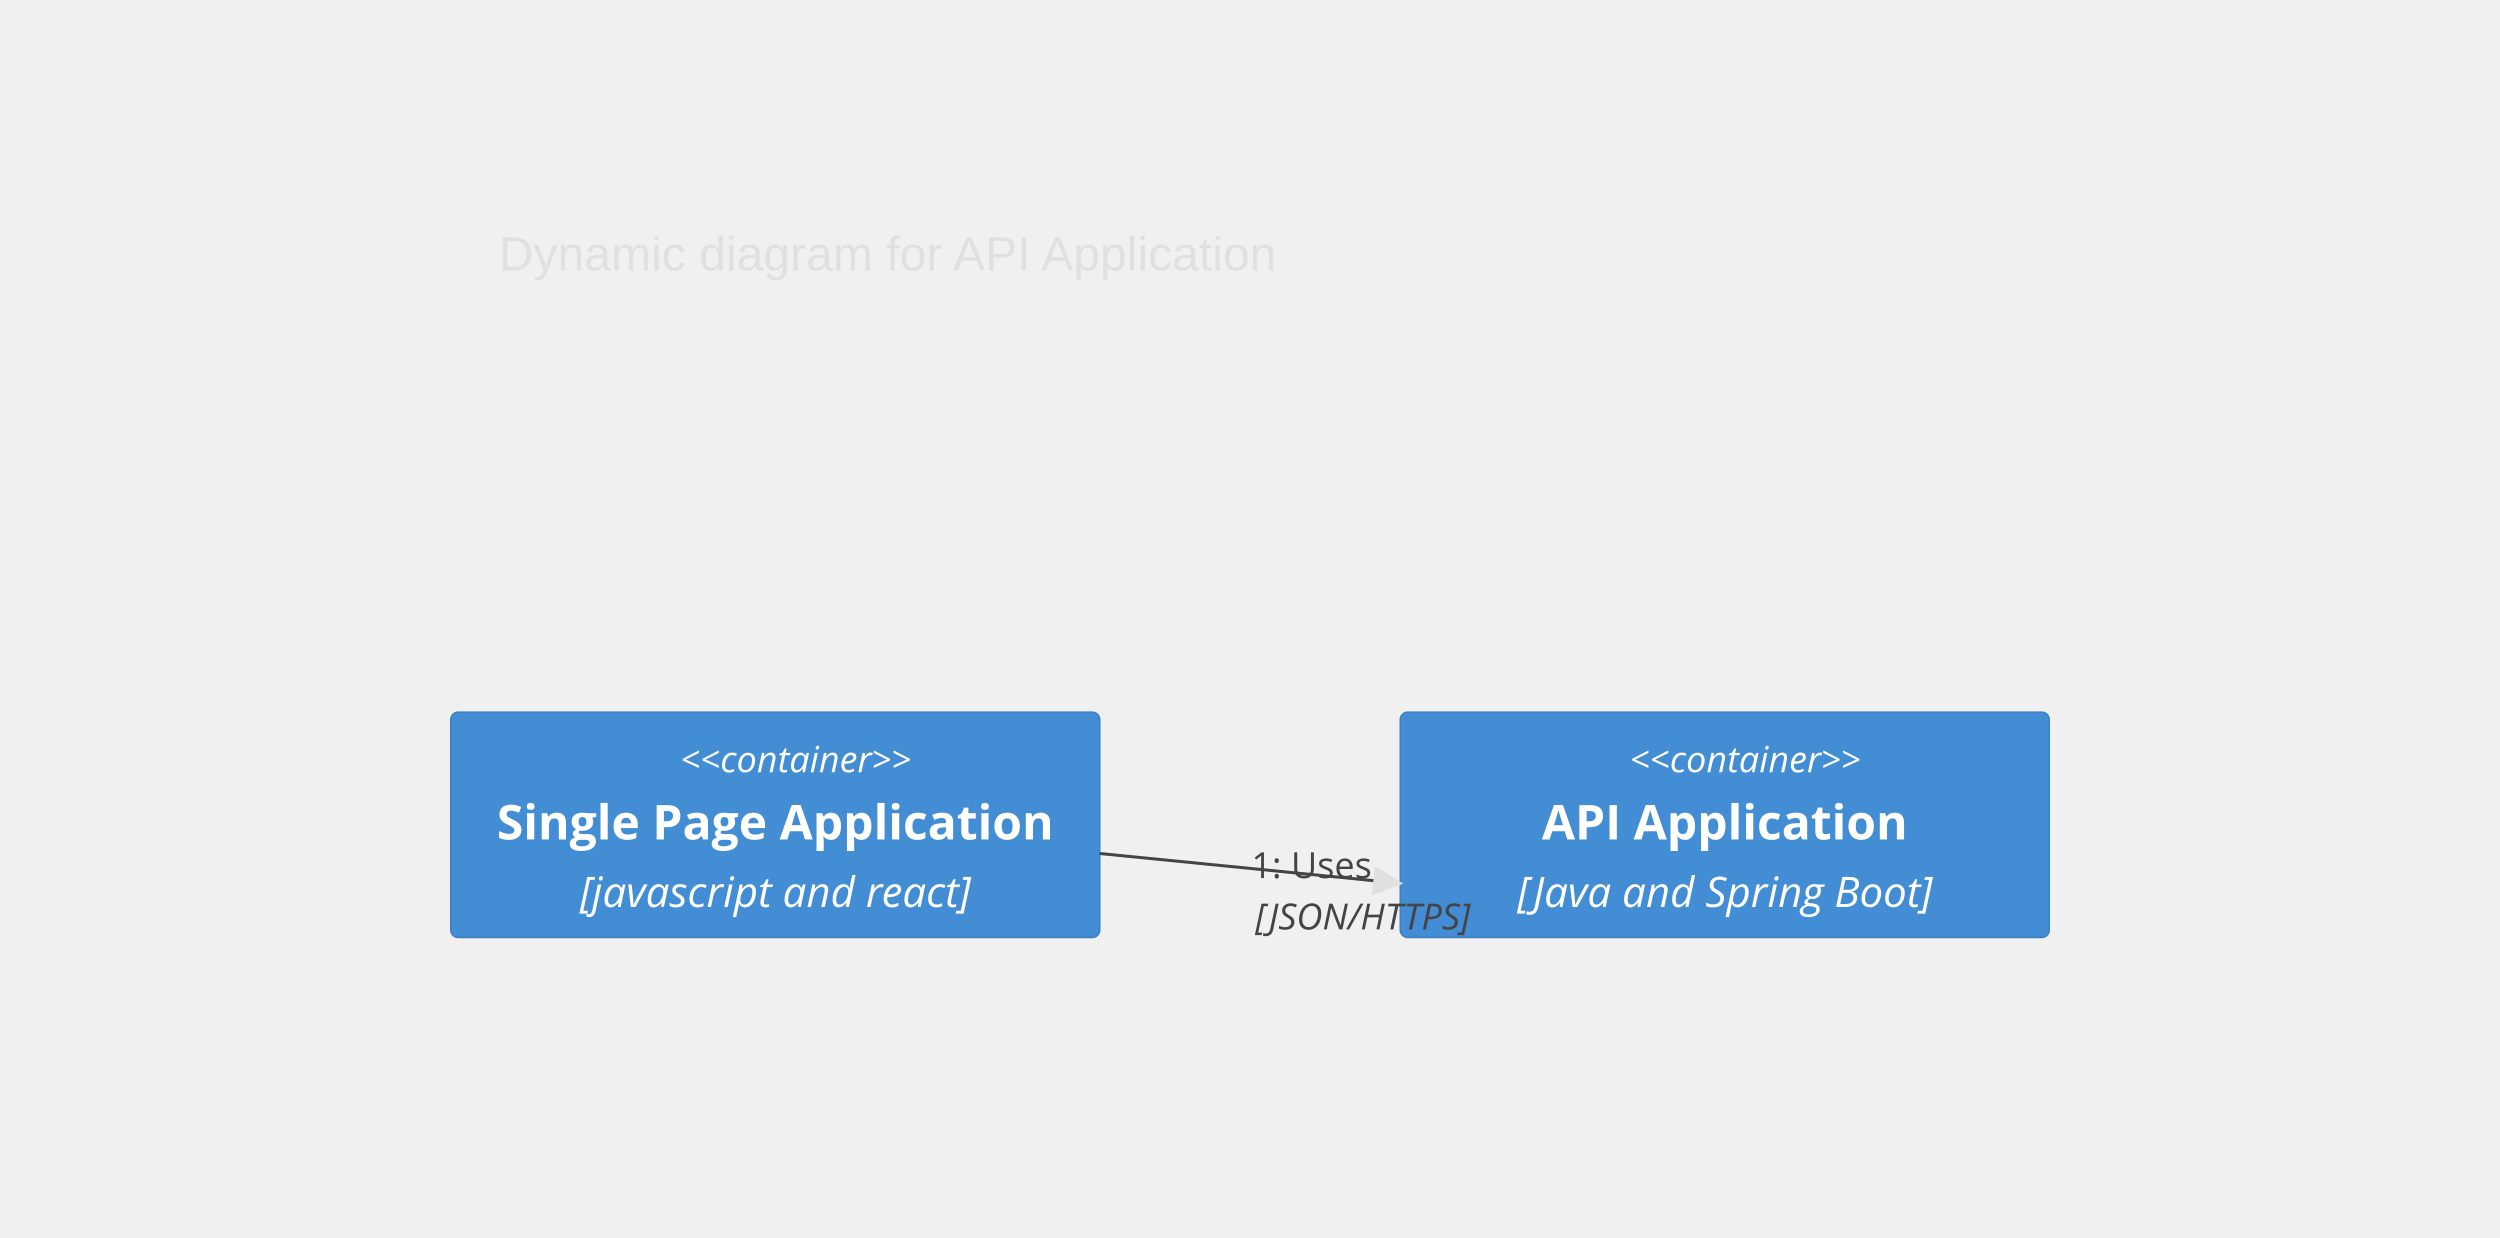
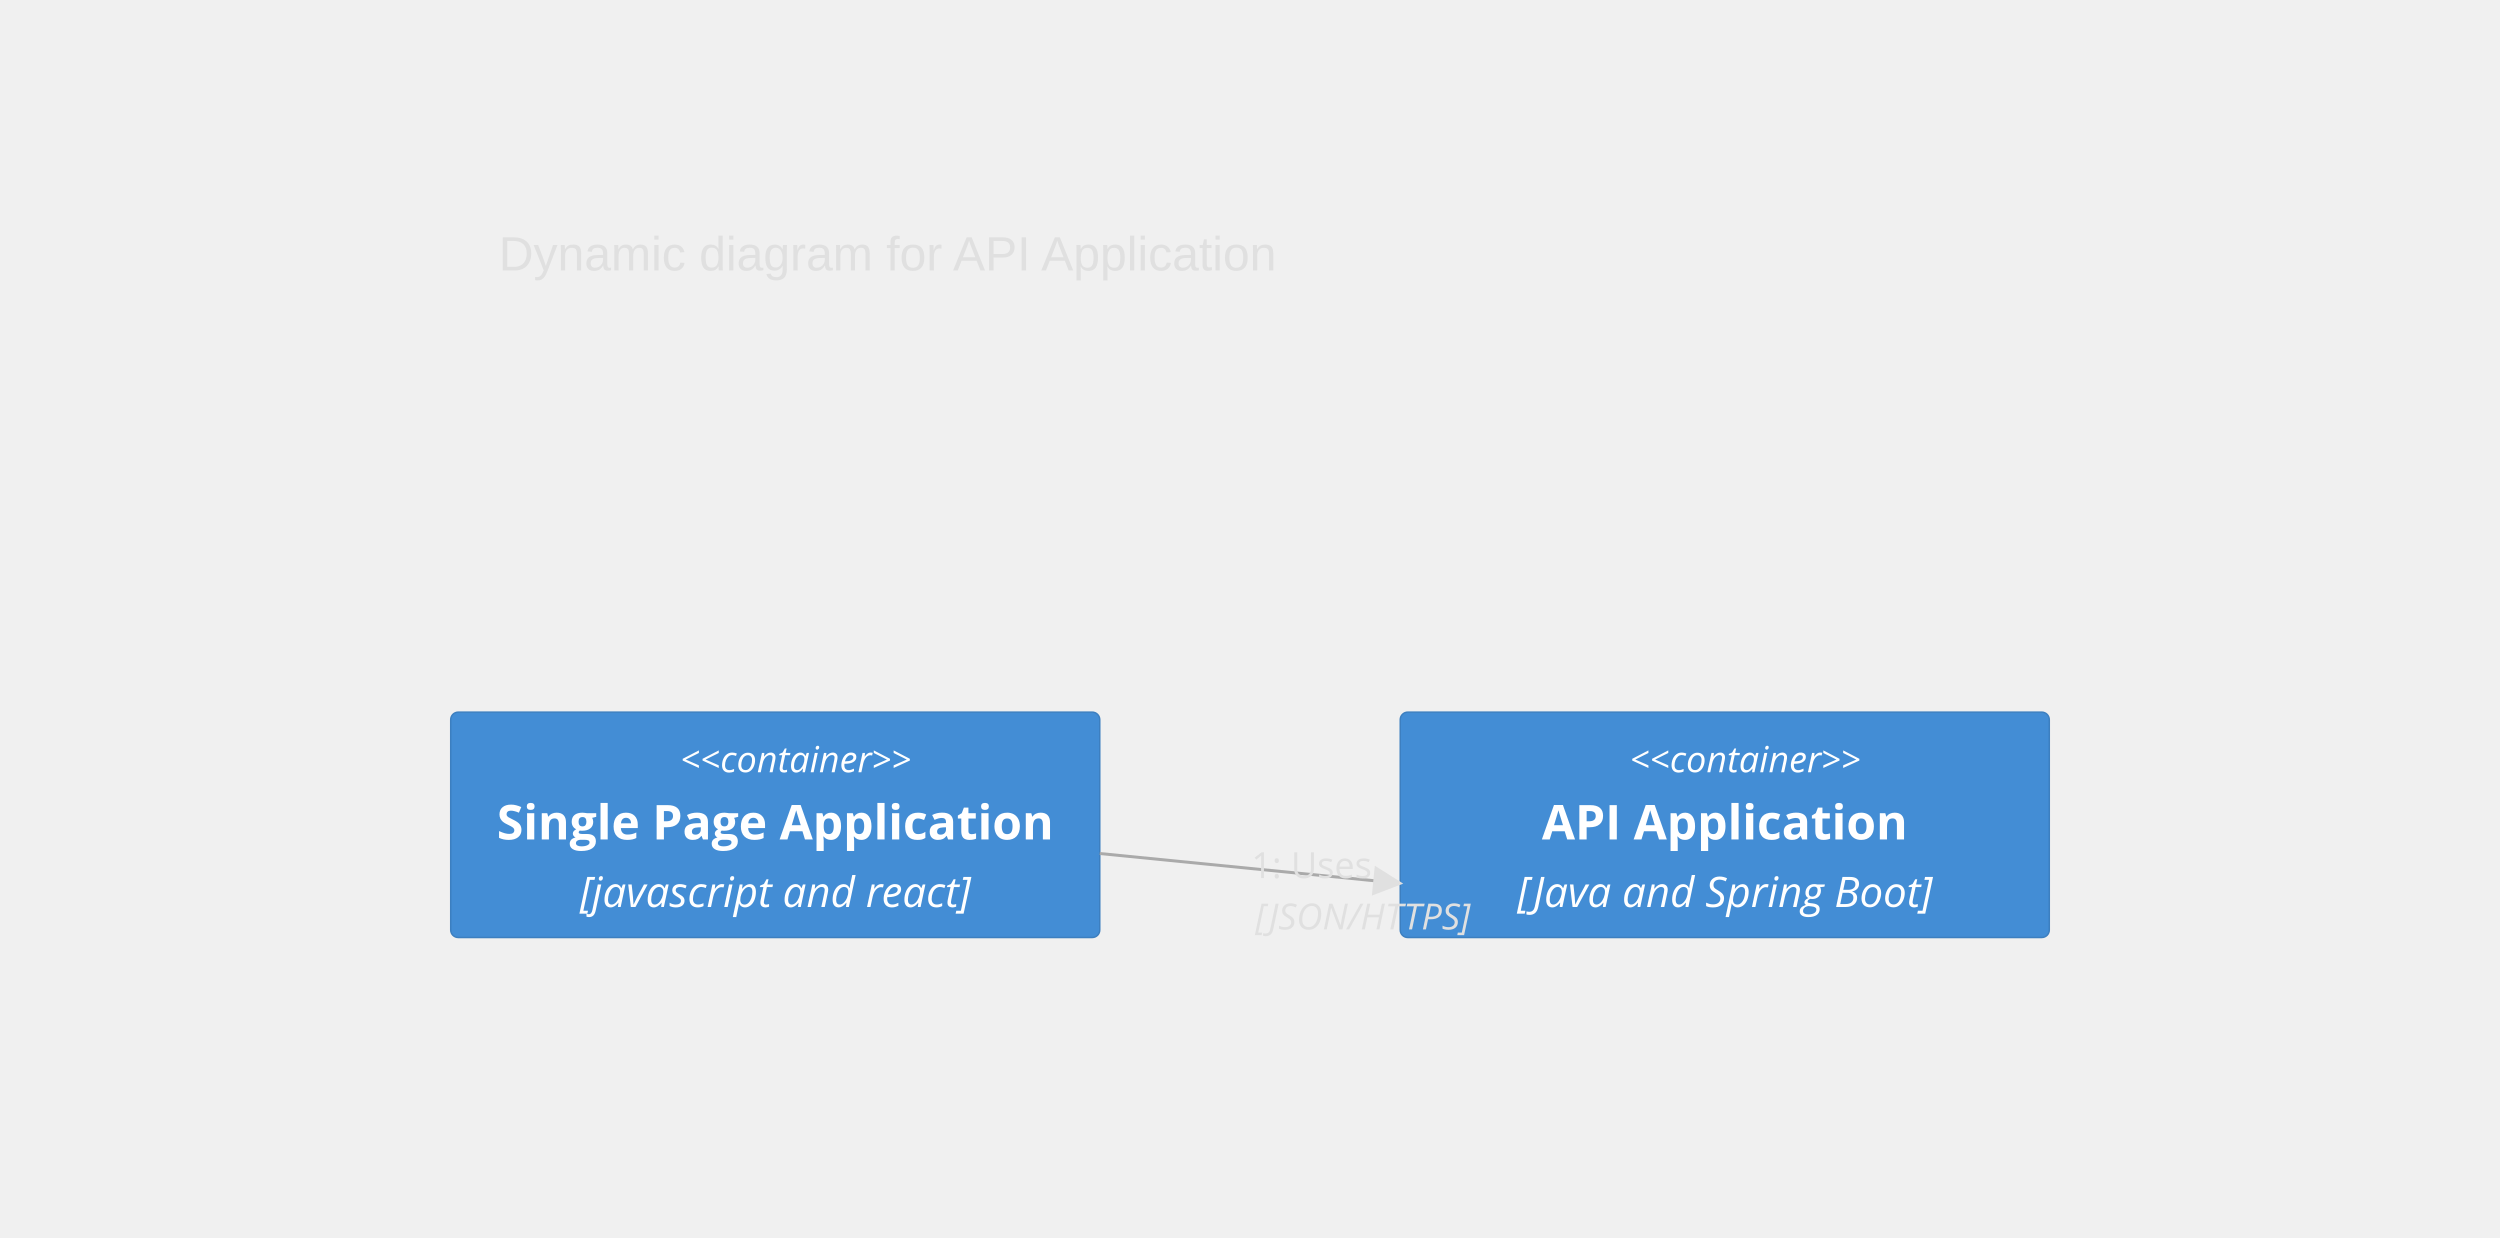
<svg xmlns="http://www.w3.org/2000/svg" id="official-08-05-c4-dynamic" width="100%" style="max-width: 832px;" viewBox="0 -70 832 412" role="graphics-document document" aria-roledescription="c4">
  <style>#official-08-05-c4-dynamic{font-family:"trebuchet ms",verdana,arial,sans-serif;font-size:16px;fill:#e0e0e0;}@keyframes edge-animation-frame{from{stroke-dashoffset:0;}}@keyframes dash{to{stroke-dashoffset:0;}}#official-08-05-c4-dynamic .edge-animation-slow{stroke-dasharray:9,5!important;stroke-dashoffset:900;animation:dash 50s linear infinite;stroke-linecap:round;}#official-08-05-c4-dynamic .edge-animation-fast{stroke-dasharray:9,5!important;stroke-dashoffset:900;animation:dash 20s linear infinite;stroke-linecap:round;}#official-08-05-c4-dynamic .error-icon{fill:#a44141;}#official-08-05-c4-dynamic .error-text{fill:#ddd;stroke:#ddd;}#official-08-05-c4-dynamic .edge-thickness-normal{stroke-width:1px;}#official-08-05-c4-dynamic .edge-thickness-thick{stroke-width:3.5px;}#official-08-05-c4-dynamic .edge-pattern-solid{stroke-dasharray:0;}#official-08-05-c4-dynamic .edge-thickness-invisible{stroke-width:0;fill:none;}#official-08-05-c4-dynamic .edge-pattern-dashed{stroke-dasharray:3;}#official-08-05-c4-dynamic .edge-pattern-dotted{stroke-dasharray:2;}#official-08-05-c4-dynamic .marker{fill:#AAAAAA;stroke:#AAAAAA;}#official-08-05-c4-dynamic .marker.cross{stroke:#AAAAAA;}#official-08-05-c4-dynamic svg{font-family:"trebuchet ms",verdana,arial,sans-serif;font-size:16px;}#official-08-05-c4-dynamic p{margin:0;}#official-08-05-c4-dynamic .person{stroke:#cccccc;fill:#1f2020;}#official-08-05-c4-dynamic .node .neo-node{stroke:#ccc;}#official-08-05-c4-dynamic [data-look="neo"].node rect,#official-08-05-c4-dynamic [data-look="neo"].cluster rect,#official-08-05-c4-dynamic [data-look="neo"].node polygon{stroke:url(#official-08-05-c4-dynamic-gradient);filter:drop-shadow( 1px 2px 2px rgba(185,185,185,1));}#official-08-05-c4-dynamic [data-look="neo"].node path{stroke:url(#official-08-05-c4-dynamic-gradient);stroke-width:1px;}#official-08-05-c4-dynamic [data-look="neo"].node .outer-path{filter:drop-shadow( 1px 2px 2px rgba(185,185,185,1));}#official-08-05-c4-dynamic [data-look="neo"].node .neo-line path{stroke:#ccc;filter:none;}#official-08-05-c4-dynamic [data-look="neo"].node circle{stroke:url(#official-08-05-c4-dynamic-gradient);filter:drop-shadow( 1px 2px 2px rgba(185,185,185,1));}#official-08-05-c4-dynamic [data-look="neo"].node circle .state-start{fill:#000000;}#official-08-05-c4-dynamic [data-look="neo"].icon-shape .icon{fill:url(#official-08-05-c4-dynamic-gradient);filter:drop-shadow( 1px 2px 2px rgba(185,185,185,1));}#official-08-05-c4-dynamic [data-look="neo"].icon-shape .icon-neo path{stroke:url(#official-08-05-c4-dynamic-gradient);filter:drop-shadow( 1px 2px 2px rgba(185,185,185,1));}#official-08-05-c4-dynamic :root{--mermaid-font-family:"trebuchet ms",verdana,arial,sans-serif;}</style>
  <g />
  <defs>
    <symbol id="official-08-05-c4-dynamic-computer" width="24" height="24">
      <path transform="scale(.5)" d="M2 2v13h20v-13h-20zm18 11h-16v-9h16v9zm-10.228 6l.466-1h3.524l.467 1h-4.457zm14.228 3h-24l2-6h2.104l-1.33 4h18.45l-1.297-4h2.073l2 6zm-5-10h-14v-7h14v7z" />
    </symbol>
  </defs>
  <defs>
    <symbol id="official-08-05-c4-dynamic-database" fill-rule="evenodd" clip-rule="evenodd">
      <path transform="scale(.5)" d="M12.258.001l.256.004.255.005.253.008.251.01.249.012.247.015.246.016.242.019.241.02.239.023.236.024.233.027.231.028.229.031.225.032.223.034.22.036.217.038.214.04.211.041.208.043.205.045.201.046.198.048.194.05.191.051.187.053.183.054.18.056.175.057.172.059.168.06.163.061.16.063.155.064.15.066.074.033.073.033.071.034.07.034.069.035.068.035.067.035.066.035.064.036.064.036.062.036.06.036.06.037.058.037.058.037.055.038.055.038.053.038.052.038.051.039.05.039.048.039.047.039.045.04.044.04.043.04.041.04.04.041.039.041.037.041.036.041.034.041.033.042.032.042.03.042.029.042.027.042.026.043.024.043.023.043.021.043.02.043.018.044.017.043.015.044.013.044.012.044.011.045.009.044.007.045.006.045.004.045.002.045.001.045v17l-.001.045-.002.045-.004.045-.006.045-.007.045-.009.044-.011.045-.012.044-.013.044-.015.044-.017.043-.018.044-.02.043-.021.043-.023.043-.024.043-.026.043-.027.042-.029.042-.03.042-.032.042-.033.042-.034.041-.036.041-.037.041-.039.041-.04.041-.041.04-.043.04-.044.04-.045.04-.047.039-.048.039-.05.039-.051.039-.052.038-.053.038-.055.038-.055.038-.058.037-.058.037-.06.037-.06.036-.062.036-.064.036-.064.036-.066.035-.067.035-.068.035-.069.035-.07.034-.071.034-.073.033-.074.033-.15.066-.155.064-.16.063-.163.061-.168.06-.172.059-.175.057-.18.056-.183.054-.187.053-.191.051-.194.05-.198.048-.201.046-.205.045-.208.043-.211.041-.214.04-.217.038-.22.036-.223.034-.225.032-.229.031-.231.028-.233.027-.236.024-.239.023-.241.02-.242.019-.246.016-.247.015-.249.012-.251.01-.253.008-.255.005-.256.004-.258.001-.258-.001-.256-.004-.255-.005-.253-.008-.251-.01-.249-.012-.247-.015-.245-.016-.243-.019-.241-.02-.238-.023-.236-.024-.234-.027-.231-.028-.228-.031-.226-.032-.223-.034-.22-.036-.217-.038-.214-.04-.211-.041-.208-.043-.204-.045-.201-.046-.198-.048-.195-.05-.19-.051-.187-.053-.184-.054-.179-.056-.176-.057-.172-.059-.167-.06-.164-.061-.159-.063-.155-.064-.151-.066-.074-.033-.072-.033-.072-.034-.07-.034-.069-.035-.068-.035-.067-.035-.066-.035-.064-.036-.063-.036-.062-.036-.061-.036-.06-.037-.058-.037-.057-.037-.056-.038-.055-.038-.053-.038-.052-.038-.051-.039-.049-.039-.049-.039-.046-.039-.046-.04-.044-.04-.043-.04-.041-.04-.04-.041-.039-.041-.037-.041-.036-.041-.034-.041-.033-.042-.032-.042-.03-.042-.029-.042-.027-.042-.026-.043-.024-.043-.023-.043-.021-.043-.02-.043-.018-.044-.017-.043-.015-.044-.013-.044-.012-.044-.011-.045-.009-.044-.007-.045-.006-.045-.004-.045-.002-.045-.001-.045v-17l.001-.045.002-.045.004-.045.006-.045.007-.045.009-.044.011-.045.012-.044.013-.044.015-.044.017-.043.018-.044.02-.043.021-.043.023-.043.024-.043.026-.043.027-.042.029-.042.03-.042.032-.042.033-.042.034-.041.036-.041.037-.041.039-.041.04-.041.041-.04.043-.04.044-.04.046-.04.046-.039.049-.039.049-.039.051-.039.052-.038.053-.038.055-.038.056-.038.057-.037.058-.037.06-.037.061-.036.062-.036.063-.036.064-.036.066-.035.067-.035.068-.035.069-.035.07-.034.072-.034.072-.033.074-.033.151-.066.155-.064.159-.063.164-.061.167-.06.172-.059.176-.057.179-.056.184-.054.187-.053.19-.051.195-.05.198-.048.201-.046.204-.045.208-.043.211-.041.214-.04.217-.038.22-.036.223-.034.226-.032.228-.031.231-.028.234-.027.236-.024.238-.023.241-.02.243-.019.245-.016.247-.015.249-.012.251-.01.253-.008.255-.005.256-.004.258-.001.258.001zm-9.258 20.499v.01l.001.021.003.021.004.022.005.021.006.022.007.022.009.023.01.022.011.023.012.023.013.023.015.023.016.024.017.023.018.024.019.024.021.024.022.025.023.024.024.025.052.049.056.05.061.051.066.051.07.051.075.051.079.052.084.052.088.052.092.052.097.052.102.051.105.052.11.052.114.051.119.051.123.051.127.05.131.05.135.05.139.048.144.049.147.047.152.047.155.047.16.045.163.045.167.043.171.043.176.041.178.041.183.039.187.039.19.037.194.035.197.035.202.033.204.031.209.03.212.029.216.027.219.025.222.024.226.021.23.02.233.018.236.016.24.015.243.012.246.01.249.008.253.005.256.004.259.001.26-.001.257-.004.254-.005.25-.008.247-.011.244-.012.241-.014.237-.016.233-.018.231-.021.226-.021.224-.024.22-.026.216-.027.212-.028.21-.031.205-.031.202-.034.198-.034.194-.036.191-.037.187-.039.183-.04.179-.04.175-.042.172-.043.168-.044.163-.045.16-.046.155-.046.152-.047.148-.048.143-.049.139-.049.136-.05.131-.05.126-.05.123-.051.118-.052.114-.051.11-.052.106-.052.101-.052.096-.052.092-.052.088-.053.083-.051.079-.052.074-.052.07-.051.065-.051.06-.051.056-.05.051-.05.023-.024.023-.025.021-.024.02-.024.019-.024.018-.024.017-.024.015-.023.014-.024.013-.023.012-.023.01-.023.01-.022.008-.022.006-.022.006-.022.004-.022.004-.021.001-.021.001-.021v-4.127l-.077.055-.08.053-.083.054-.085.053-.087.052-.09.052-.093.051-.095.05-.097.05-.1.049-.102.049-.105.048-.106.047-.109.047-.111.046-.114.045-.115.045-.118.044-.12.043-.122.042-.124.042-.126.041-.128.04-.13.04-.132.038-.134.038-.135.037-.138.037-.139.035-.142.035-.143.034-.144.033-.147.032-.148.031-.15.03-.151.03-.153.029-.154.027-.156.027-.158.026-.159.025-.161.024-.162.023-.163.022-.165.021-.166.02-.167.019-.169.018-.169.017-.171.016-.173.015-.173.014-.175.013-.175.012-.177.011-.178.01-.179.008-.179.008-.181.006-.182.005-.182.004-.184.003-.184.002h-.37l-.184-.002-.184-.003-.182-.004-.182-.005-.181-.006-.179-.008-.179-.008-.178-.01-.176-.011-.176-.012-.175-.013-.173-.014-.172-.015-.171-.016-.17-.017-.169-.018-.167-.019-.166-.02-.165-.021-.163-.022-.162-.023-.161-.024-.159-.025-.157-.026-.156-.027-.155-.027-.153-.029-.151-.03-.15-.03-.148-.031-.146-.032-.145-.033-.143-.034-.141-.035-.14-.035-.137-.037-.136-.037-.134-.038-.132-.038-.13-.04-.128-.04-.126-.041-.124-.042-.122-.042-.12-.044-.117-.043-.116-.045-.113-.045-.112-.046-.109-.047-.106-.047-.105-.048-.102-.049-.1-.049-.097-.05-.095-.05-.093-.052-.09-.051-.087-.052-.085-.053-.083-.054-.08-.054-.077-.054v4.127zm0-5.654v.011l.001.021.003.021.004.021.005.022.006.022.007.022.009.022.01.022.011.023.012.023.013.023.015.024.016.023.017.024.018.024.019.024.021.024.022.024.023.025.024.024.052.05.056.05.061.05.066.051.07.051.075.052.079.051.084.052.088.052.092.052.097.052.102.052.105.052.11.051.114.051.119.052.123.05.127.051.131.05.135.049.139.049.144.048.147.048.152.047.155.046.16.045.163.045.167.044.171.042.176.042.178.04.183.04.187.038.19.037.194.036.197.034.202.033.204.032.209.03.212.028.216.027.219.025.222.024.226.022.23.02.233.018.236.016.24.014.243.012.246.01.249.008.253.006.256.003.259.001.26-.001.257-.003.254-.006.25-.008.247-.01.244-.012.241-.015.237-.016.233-.018.231-.02.226-.022.224-.024.22-.025.216-.027.212-.029.21-.03.205-.032.202-.033.198-.035.194-.036.191-.037.187-.039.183-.039.179-.041.175-.042.172-.043.168-.044.163-.045.16-.045.155-.047.152-.047.148-.048.143-.048.139-.05.136-.049.131-.05.126-.051.123-.051.118-.051.114-.052.11-.052.106-.052.101-.052.096-.052.092-.052.088-.052.083-.052.079-.052.074-.051.07-.052.065-.051.06-.05.056-.051.051-.049.023-.025.023-.024.021-.025.02-.024.019-.024.018-.024.017-.024.015-.023.014-.023.013-.024.012-.022.01-.023.01-.023.008-.022.006-.022.006-.022.004-.021.004-.022.001-.021.001-.021v-4.139l-.077.054-.08.054-.083.054-.085.052-.087.053-.09.051-.093.051-.095.051-.097.05-.1.049-.102.049-.105.048-.106.047-.109.047-.111.046-.114.045-.115.044-.118.044-.12.044-.122.042-.124.042-.126.041-.128.04-.13.039-.132.039-.134.038-.135.037-.138.036-.139.036-.142.035-.143.033-.144.033-.147.033-.148.031-.15.03-.151.03-.153.028-.154.028-.156.027-.158.026-.159.025-.161.024-.162.023-.163.022-.165.021-.166.02-.167.019-.169.018-.169.017-.171.016-.173.015-.173.014-.175.013-.175.012-.177.011-.178.009-.179.009-.179.007-.181.007-.182.005-.182.004-.184.003-.184.002h-.37l-.184-.002-.184-.003-.182-.004-.182-.005-.181-.007-.179-.007-.179-.009-.178-.009-.176-.011-.176-.012-.175-.013-.173-.014-.172-.015-.171-.016-.17-.017-.169-.018-.167-.019-.166-.02-.165-.021-.163-.022-.162-.023-.161-.024-.159-.025-.157-.026-.156-.027-.155-.028-.153-.028-.151-.03-.15-.03-.148-.031-.146-.033-.145-.033-.143-.033-.141-.035-.14-.036-.137-.036-.136-.037-.134-.038-.132-.039-.13-.039-.128-.04-.126-.041-.124-.042-.122-.043-.12-.043-.117-.044-.116-.044-.113-.046-.112-.046-.109-.046-.106-.047-.105-.048-.102-.049-.1-.049-.097-.05-.095-.051-.093-.051-.09-.051-.087-.053-.085-.052-.083-.054-.08-.054-.077-.054v4.139zm0-5.666v.011l.001.02.003.022.004.021.005.022.006.021.007.022.009.023.01.022.011.023.012.023.013.023.015.023.016.024.017.024.018.023.019.024.021.025.022.024.023.024.024.025.052.05.056.05.061.05.066.051.07.051.075.052.079.051.084.052.088.052.092.052.097.052.102.052.105.051.11.052.114.051.119.051.123.051.127.05.131.05.135.05.139.049.144.048.147.048.152.047.155.046.16.045.163.045.167.043.171.043.176.042.178.04.183.04.187.038.19.037.194.036.197.034.202.033.204.032.209.03.212.028.216.027.219.025.222.024.226.021.23.02.233.018.236.017.24.014.243.012.246.01.249.008.253.006.256.003.259.001.26-.001.257-.003.254-.006.25-.008.247-.01.244-.013.241-.014.237-.016.233-.018.231-.02.226-.022.224-.024.22-.025.216-.027.212-.029.21-.03.205-.032.202-.033.198-.035.194-.036.191-.037.187-.039.183-.039.179-.041.175-.042.172-.043.168-.044.163-.045.16-.045.155-.047.152-.047.148-.048.143-.049.139-.049.136-.049.131-.051.126-.05.123-.051.118-.052.114-.051.11-.052.106-.052.101-.052.096-.052.092-.052.088-.052.083-.052.079-.052.074-.052.07-.051.065-.051.06-.051.056-.05.051-.049.023-.025.023-.025.021-.024.02-.024.019-.024.018-.024.017-.024.015-.023.014-.024.013-.023.012-.023.01-.022.01-.023.008-.022.006-.022.006-.022.004-.022.004-.021.001-.021.001-.021v-4.153l-.077.054-.08.054-.083.053-.085.053-.087.053-.09.051-.093.051-.095.051-.097.05-.1.049-.102.048-.105.048-.106.048-.109.046-.111.046-.114.046-.115.044-.118.044-.12.043-.122.043-.124.042-.126.041-.128.04-.13.039-.132.039-.134.038-.135.037-.138.036-.139.036-.142.034-.143.034-.144.033-.147.032-.148.032-.15.03-.151.03-.153.028-.154.028-.156.027-.158.026-.159.024-.161.024-.162.023-.163.023-.165.021-.166.02-.167.019-.169.018-.169.017-.171.016-.173.015-.173.014-.175.013-.175.012-.177.01-.178.01-.179.009-.179.007-.181.006-.182.006-.182.004-.184.003-.184.001-.185.001-.185-.001-.184-.001-.184-.003-.182-.004-.182-.006-.181-.006-.179-.007-.179-.009-.178-.01-.176-.01-.176-.012-.175-.013-.173-.014-.172-.015-.171-.016-.17-.017-.169-.018-.167-.019-.166-.02-.165-.021-.163-.023-.162-.023-.161-.024-.159-.024-.157-.026-.156-.027-.155-.028-.153-.028-.151-.03-.15-.03-.148-.032-.146-.032-.145-.033-.143-.034-.141-.034-.14-.036-.137-.036-.136-.037-.134-.038-.132-.039-.13-.039-.128-.041-.126-.041-.124-.041-.122-.043-.12-.043-.117-.044-.116-.044-.113-.046-.112-.046-.109-.046-.106-.048-.105-.048-.102-.048-.1-.05-.097-.049-.095-.051-.093-.051-.09-.052-.087-.052-.085-.053-.083-.053-.08-.054-.077-.054v4.153zm8.74-8.179l-.257.004-.254.005-.25.008-.247.011-.244.012-.241.014-.237.016-.233.018-.231.021-.226.022-.224.023-.22.026-.216.027-.212.028-.21.031-.205.032-.202.033-.198.034-.194.036-.191.038-.187.038-.183.04-.179.041-.175.042-.172.043-.168.043-.163.045-.16.046-.155.046-.152.048-.148.048-.143.048-.139.049-.136.05-.131.05-.126.051-.123.051-.118.051-.114.052-.11.052-.106.052-.101.052-.096.052-.092.052-.088.052-.083.052-.079.052-.074.051-.07.052-.065.051-.06.05-.056.05-.051.05-.023.025-.023.024-.021.024-.02.025-.019.024-.018.024-.017.023-.015.024-.014.023-.013.023-.012.023-.01.023-.01.022-.008.022-.006.023-.006.021-.004.022-.004.021-.001.021-.001.021.001.021.001.021.004.021.004.022.006.021.006.023.008.022.01.022.01.023.012.023.013.023.014.023.015.024.017.023.018.024.019.024.02.025.021.024.023.024.023.025.051.05.056.05.06.05.065.051.07.052.074.051.079.052.083.052.088.052.092.052.096.052.101.052.106.052.11.052.114.052.118.051.123.051.126.051.131.05.136.05.139.049.143.048.148.048.152.048.155.046.16.046.163.045.168.043.172.043.175.042.179.041.183.04.187.038.191.038.194.036.198.034.202.033.205.032.21.031.212.028.216.027.22.026.224.023.226.022.231.021.233.018.237.016.241.014.244.012.247.011.25.008.254.005.257.004.26.001.26-.001.257-.004.254-.005.25-.008.247-.011.244-.012.241-.014.237-.016.233-.018.231-.021.226-.022.224-.023.22-.026.216-.027.212-.028.21-.031.205-.032.202-.033.198-.034.194-.036.191-.038.187-.038.183-.04.179-.041.175-.042.172-.043.168-.043.163-.045.16-.046.155-.046.152-.048.148-.048.143-.048.139-.049.136-.05.131-.05.126-.051.123-.051.118-.051.114-.052.11-.052.106-.052.101-.052.096-.052.092-.052.088-.052.083-.052.079-.052.074-.051.07-.052.065-.051.06-.05.056-.05.051-.05.023-.025.023-.024.021-.024.02-.025.019-.024.018-.024.017-.023.015-.024.014-.023.013-.023.012-.023.01-.023.01-.022.008-.022.006-.023.006-.021.004-.022.004-.021.001-.021.001-.021-.001-.021-.001-.021-.004-.021-.004-.022-.006-.021-.006-.023-.008-.022-.01-.022-.01-.023-.012-.023-.013-.023-.014-.023-.015-.024-.017-.023-.018-.024-.019-.024-.02-.025-.021-.024-.023-.024-.023-.025-.051-.05-.056-.05-.06-.05-.065-.051-.07-.052-.074-.051-.079-.052-.083-.052-.088-.052-.092-.052-.096-.052-.101-.052-.106-.052-.11-.052-.114-.052-.118-.051-.123-.051-.126-.051-.131-.05-.136-.05-.139-.049-.143-.048-.148-.048-.152-.048-.155-.046-.16-.046-.163-.045-.168-.043-.172-.043-.175-.042-.179-.041-.183-.04-.187-.038-.191-.038-.194-.036-.198-.034-.202-.033-.205-.032-.21-.031-.212-.028-.216-.027-.22-.026-.224-.023-.226-.022-.231-.021-.233-.018-.237-.016-.241-.014-.244-.012-.247-.011-.25-.008-.254-.005-.257-.004-.26-.001-.26.001z" />
    </symbol>
  </defs>
  <defs>
    <symbol id="official-08-05-c4-dynamic-clock" width="24" height="24">
      <path transform="scale(.5)" d="M12 2c5.514 0 10 4.486 10 10s-4.486 10-10 10-10-4.486-10-10 4.486-10 10-10zm0-2c-6.627 0-12 5.373-12 12s5.373 12 12 12 12-5.373 12-12-5.373-12-12-12zm5.848 12.459c.202.038.202.333.001.372-1.907.361-6.045 1.111-6.547 1.111-.719 0-1.301-.582-1.301-1.301 0-.512.77-5.447 1.125-7.445.034-.192.312-.181.343.014l.985 6.238 5.394 1.011z" />
    </symbol>
  </defs>
  <g class="person-man">
    <rect x="150" y="167" fill="#438DD5" stroke="#3C7FC0" width="216" height="75" rx="2.5" ry="2.5" stroke-width="0.5" />
    <text fill="#FFFFFF" font-family="&quot;Open Sans&quot;, sans-serif" font-size="12" font-style="italic" lengthAdjust="spacing" textLength="63" x="226.5" y="187">&lt;&lt;container&gt;&gt;</text>
    <text x="258" y="205" dominant-baseline="middle" fill="#FFFFFF" style="text-anchor: middle; font-size: 16px; font-weight: bold; font-family: &quot;Open Sans&quot;, sans-serif;">
      <tspan dy="0" alignment-baseline="mathematical">Single Page Application</tspan>
    </text>
    <text x="258" y="228" dominant-baseline="middle" fill="#FFFFFF" font-style="italic" style="text-anchor: middle; font-size: 14px; font-weight: normal; font-family: &quot;Open Sans&quot;, sans-serif;">
      <tspan dy="0" alignment-baseline="mathematical">[javascript and react]</tspan>
    </text>
  </g>
  <g class="person-man">
    <rect x="466" y="167" fill="#438DD5" stroke="#3C7FC0" width="216" height="75" rx="2.5" ry="2.5" stroke-width="0.5" />
    <text fill="#FFFFFF" font-family="&quot;Open Sans&quot;, sans-serif" font-size="12" font-style="italic" lengthAdjust="spacing" textLength="63" x="542.5" y="187">&lt;&lt;container&gt;&gt;</text>
    <text x="574" y="205" dominant-baseline="middle" fill="#FFFFFF" style="text-anchor: middle; font-size: 16px; font-weight: bold; font-family: &quot;Open Sans&quot;, sans-serif;">
      <tspan dy="0" alignment-baseline="mathematical">API Application</tspan>
    </text>
    <text x="574" y="228" dominant-baseline="middle" fill="#FFFFFF" font-style="italic" style="text-anchor: middle; font-size: 14px; font-weight: normal; font-family: &quot;Open Sans&quot;, sans-serif;">
      <tspan dy="0" alignment-baseline="mathematical">[Java and Spring Boot]</tspan>
    </text>
  </g>
  <defs>
    <marker id="official-08-05-c4-dynamic-arrowhead" refX="9" refY="5" markerUnits="userSpaceOnUse" markerWidth="12" markerHeight="12" orient="auto">
      <path d="M 0 0 L 10 5 L 0 10 z" />
    </marker>
  </defs>
  <defs>
    <marker id="official-08-05-c4-dynamic-arrowend" refX="1" refY="5" markerUnits="userSpaceOnUse" markerWidth="12" markerHeight="12" orient="auto">
      <path d="M 10 0 L 0 5 L 10 10 z" />
    </marker>
  </defs>
  <defs>
    <marker id="official-08-05-c4-dynamic-crosshead" markerWidth="15" markerHeight="8" orient="auto" refX="16" refY="4">
      <path fill="black" stroke="#000000" stroke-width="1px" d="M 9,2 V 6 L16,4 Z" style="stroke-dasharray: 0, 0;" />
      <path fill="none" stroke="#000000" stroke-width="1px" d="M 0,1 L 6,7 M 6,1 L 0,7" style="stroke-dasharray: 0, 0;" />
    </marker>
  </defs>
  <defs>
    <marker id="official-08-05-c4-dynamic-filled-head" refX="18" refY="7" markerWidth="20" markerHeight="28" orient="auto">
      <path d="M 18,7 L9,13 L14,7 L9,1 Z" />
    </marker>
  </defs>
  <g>
-     <line x1="366" y1="214.052" x2="466" y2="223.971" stroke-width="1" stroke="#444444" marker-end="url(#official-08-05-c4-dynamic-arrowhead)" style="fill: none;" />
-     <text x="436.5" y="219.012" dominant-baseline="middle" fill="#444444" style="text-anchor: middle; font-size: 12px; font-weight: normal; font-family: &quot;Open Sans&quot;, sans-serif;">
+     <line x1="366" y1="214.052" x2="466" y2="223.971" stroke-width="1" stroke="#AAAAAA" marker-end="url(#official-08-05-c4-dynamic-arrowhead)" style="fill: none;" />
+     <text x="436.5" y="219.012" dominant-baseline="middle" fill="#e0e0e0" style="text-anchor: middle; font-size: 12px; font-weight: normal; font-family: &quot;Open Sans&quot;, sans-serif;">
      <tspan dy="0" alignment-baseline="mathematical">1: Uses</tspan>
    </text>
-     <text x="453.5" y="236.012" dominant-baseline="middle" fill="#444444" font-style="italic" style="text-anchor: middle; font-size: 12px; font-weight: normal; font-family: &quot;Open Sans&quot;, sans-serif;">
+     <text x="453.5" y="236.012" dominant-baseline="middle" fill="#e0e0e0" font-style="italic" style="text-anchor: middle; font-size: 12px; font-weight: normal; font-family: &quot;Open Sans&quot;, sans-serif;">
      <tspan dy="0" alignment-baseline="mathematical">[JSON/HTTPS]</tspan>
    </text>
  </g>
  <text x="166" y="20">Dynamic diagram for API Application</text>
</svg>
